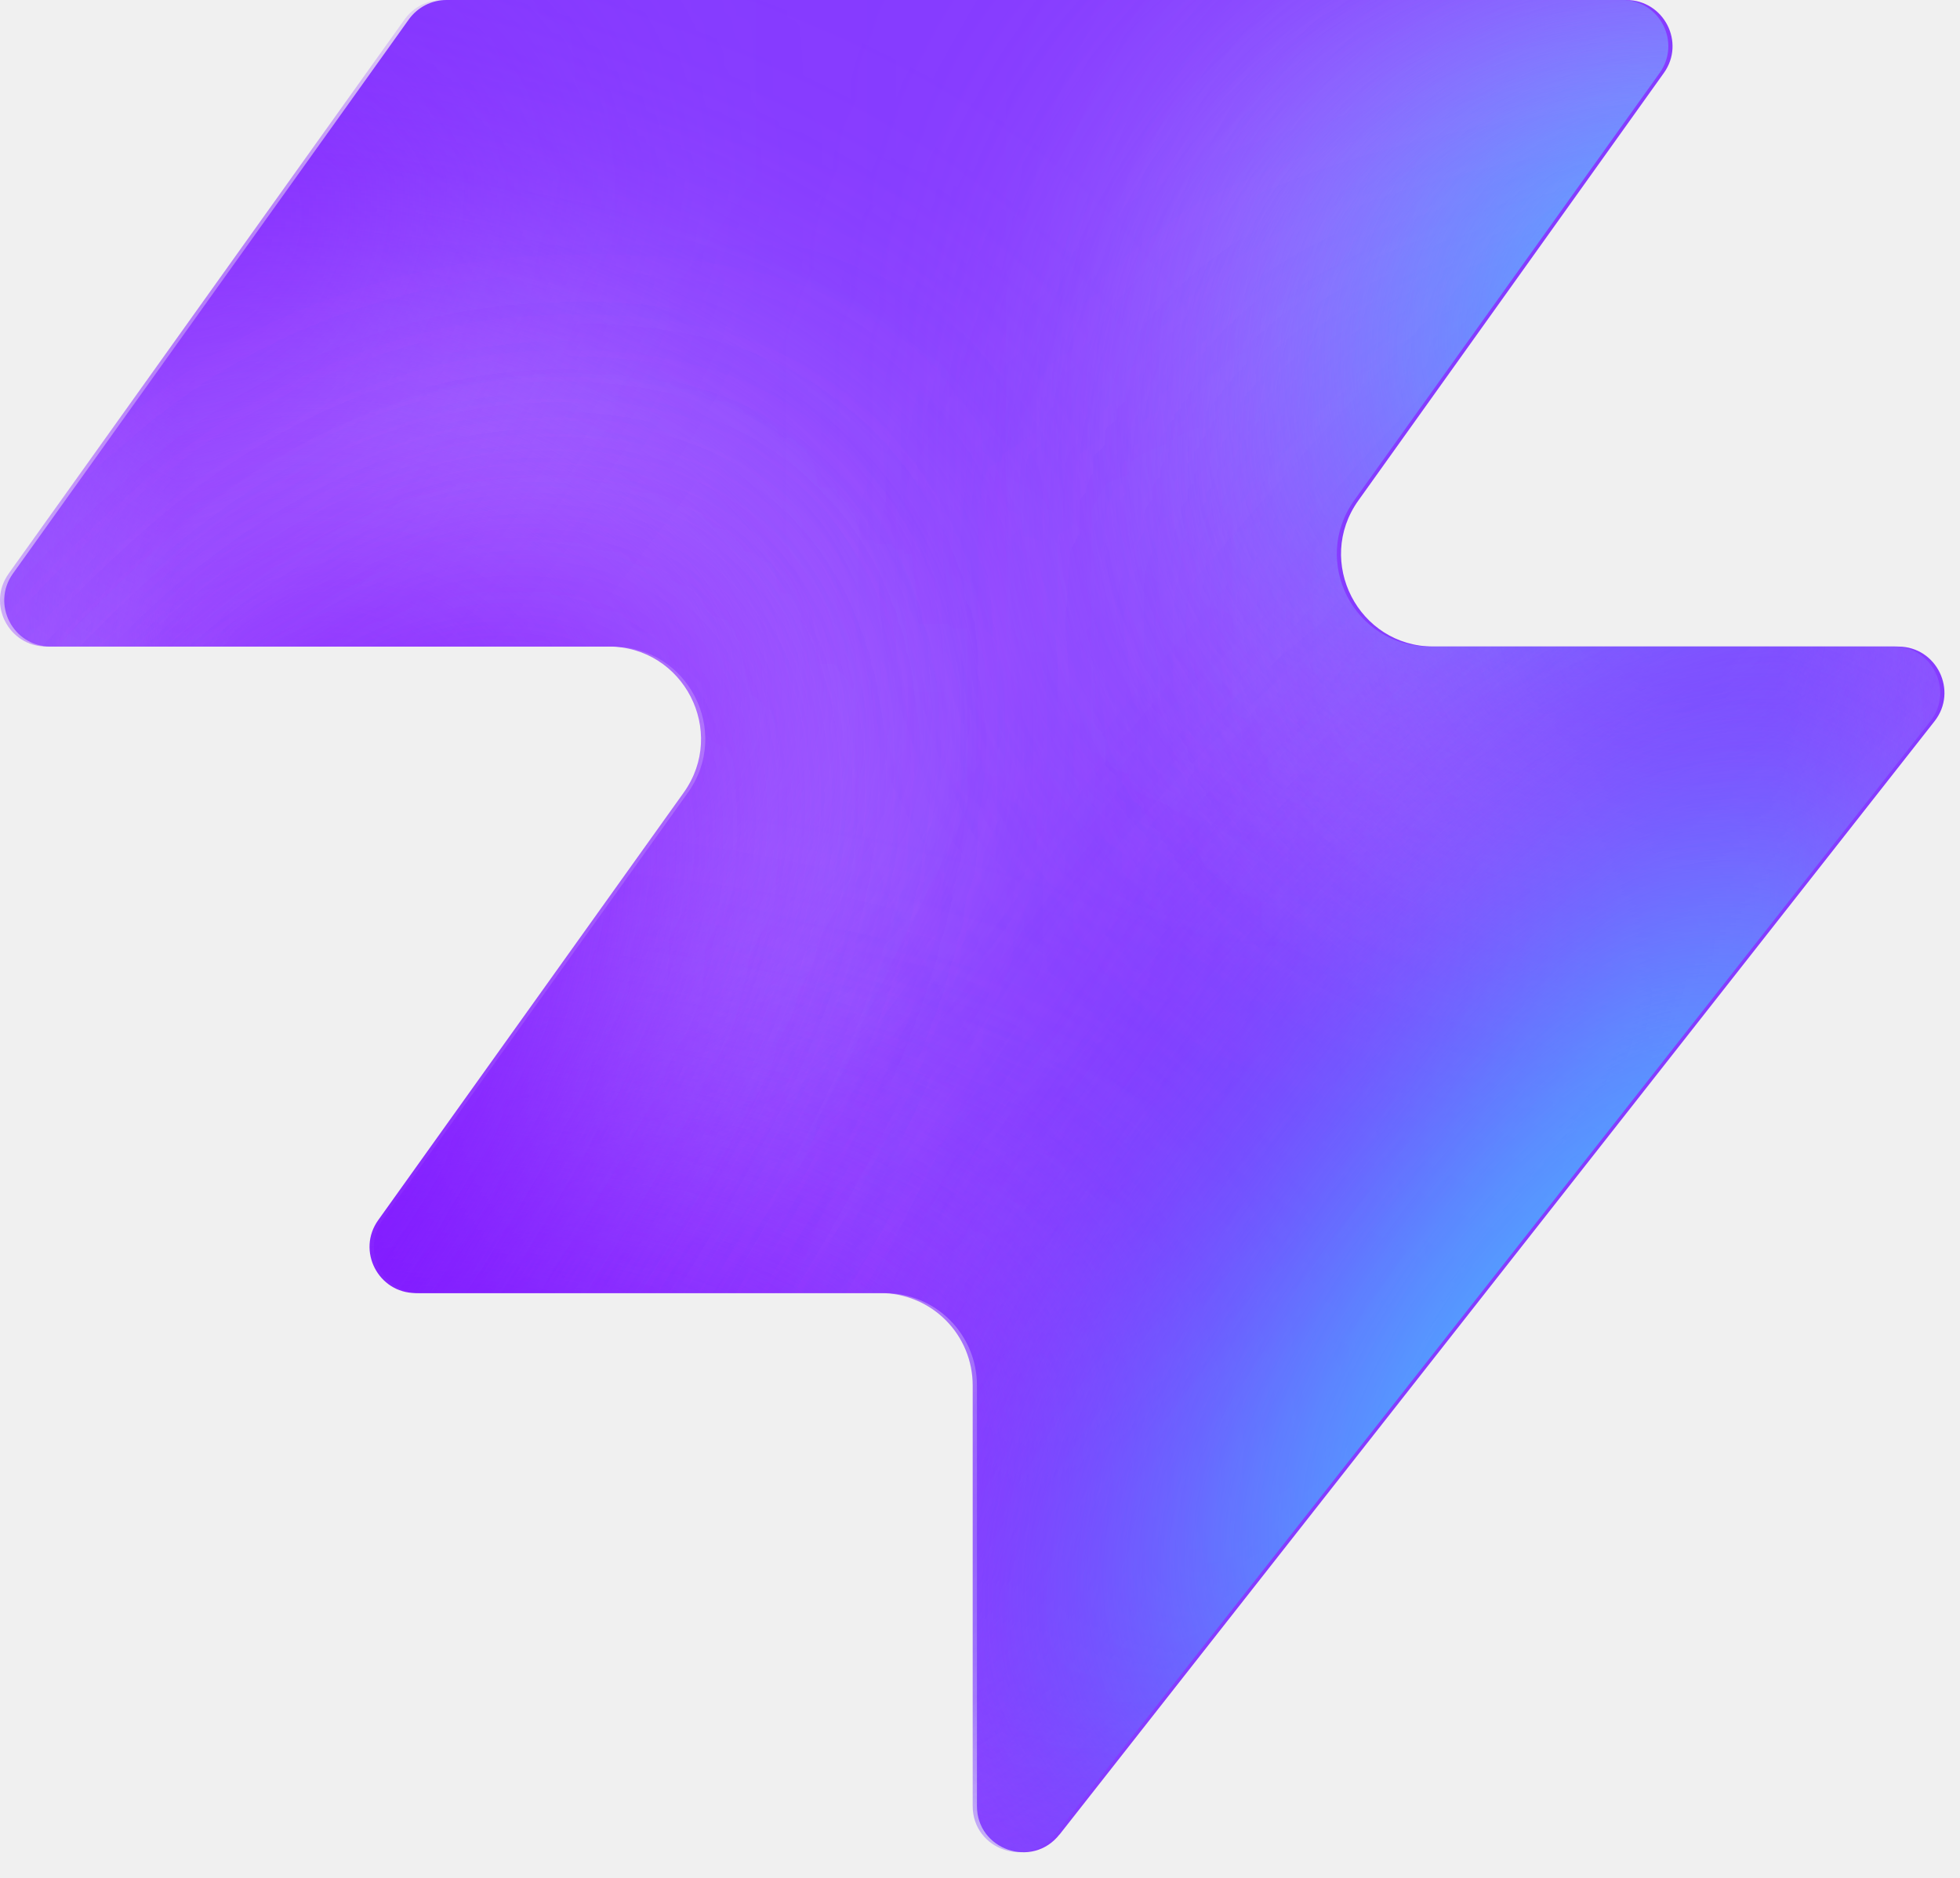
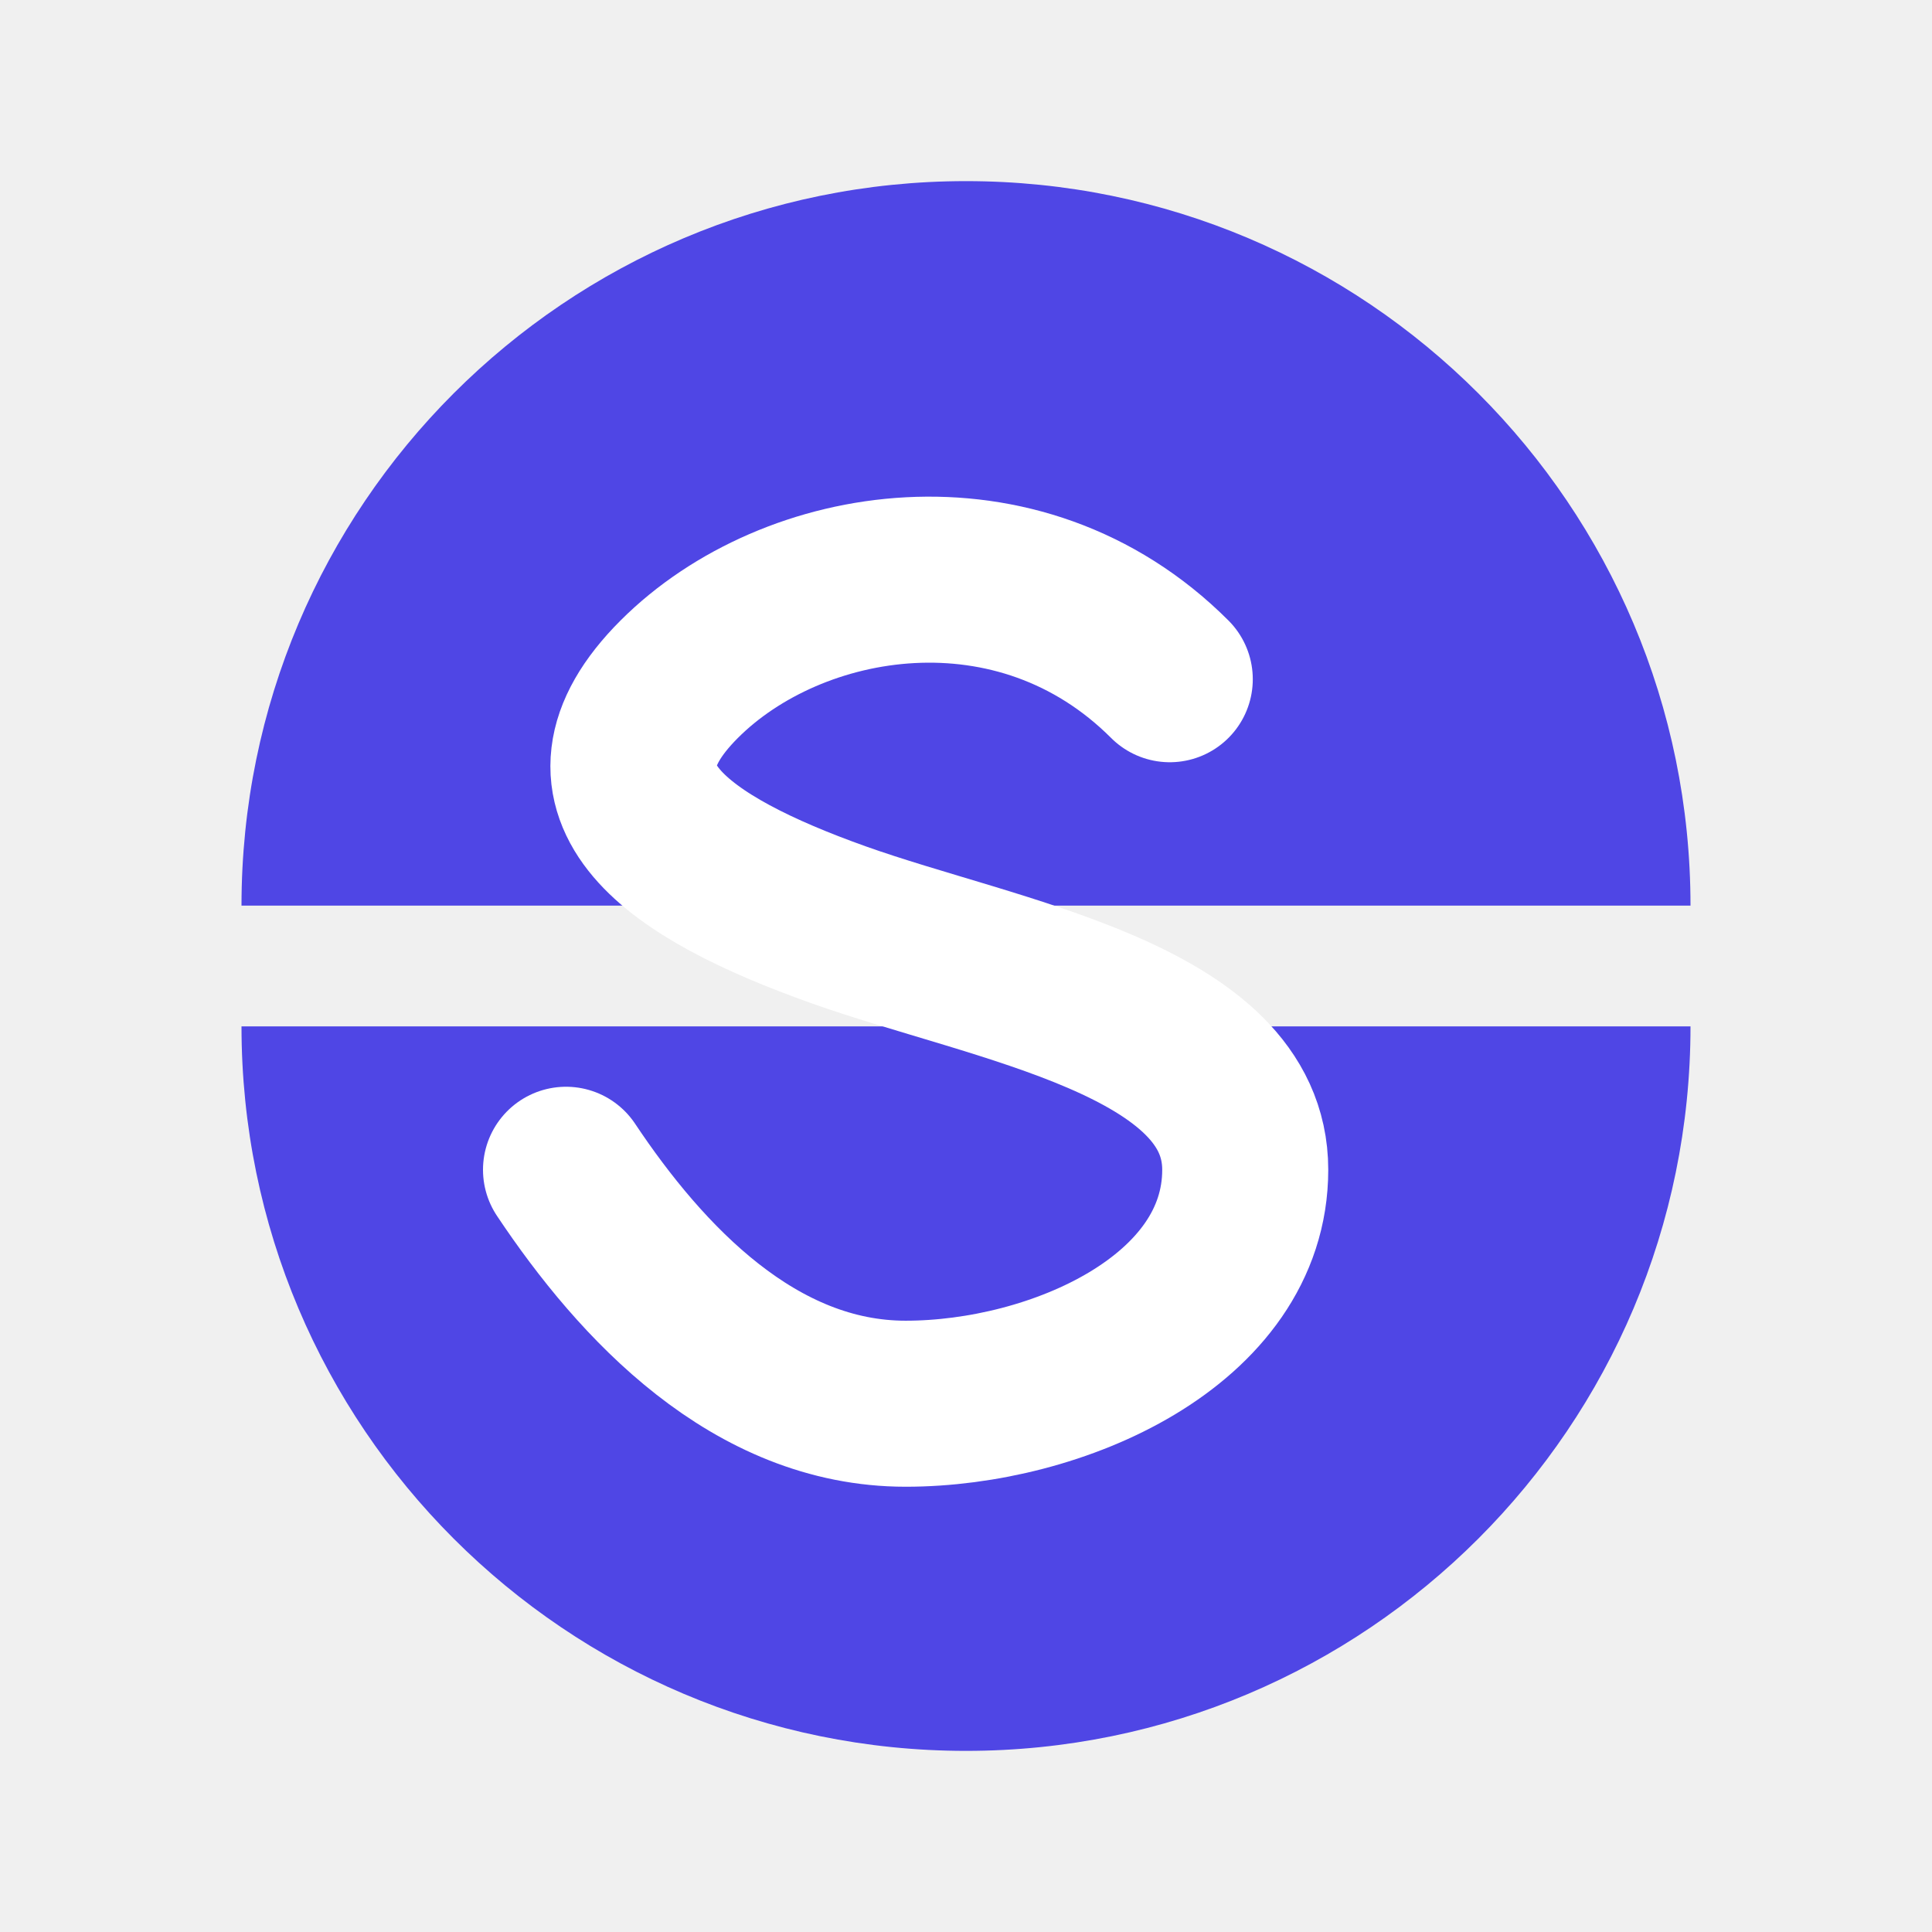
- <svg xmlns="http://www.w3.org/2000/svg" width="48" height="46" fill="none" viewBox="0 0 48 46">
-   <path fill="#863bff" d="M25.946 44.938c-.664.845-2.021.375-2.021-.698V33.937a2.26 2.26 0 0 0-2.262-2.262H10.287c-.92 0-1.456-1.04-.92-1.788l7.48-10.471c1.07-1.497 0-3.578-1.842-3.578H1.237c-.92 0-1.456-1.04-.92-1.788L10.013.474c.214-.297.556-.474.92-.474h28.894c.92 0 1.456 1.04.92 1.788l-7.48 10.471c-1.07 1.498 0 3.579 1.842 3.579h11.377c.943 0 1.473 1.088.89 1.83L25.947 44.94z" style="fill:#863bff;fill:color(display-p3 .525 .23 1);fill-opacity:1" />
-   <mask id="a" width="48" height="46" x="0" y="0" maskUnits="userSpaceOnUse" style="mask-type:alpha">
-     <path fill="#000" d="M25.842 44.938c-.664.844-2.021.375-2.021-.698V33.937a2.26 2.26 0 0 0-2.262-2.262H10.183c-.92 0-1.456-1.04-.92-1.788l7.48-10.471c1.07-1.498 0-3.579-1.842-3.579H1.133c-.92 0-1.456-1.04-.92-1.787L9.91.473c.214-.297.556-.474.92-.474h28.894c.92 0 1.456 1.04.92 1.788l-7.48 10.471c-1.07 1.498 0 3.578 1.842 3.578h11.377c.943 0 1.473 1.088.89 1.832L25.843 44.94z" style="fill:#000;fill-opacity:1" />
-   </mask>
-   <g mask="url(#a)">
-     <g filter="url(#b)">
-       <ellipse cx="5.508" cy="14.704" fill="#ede6ff" rx="5.508" ry="14.704" style="fill:#ede6ff;fill:color(display-p3 .927 .903 1);fill-opacity:1" transform="matrix(.00324 1 1 -.00324 -4.47 31.516)" />
-     </g>
-     <g filter="url(#c)">
-       <ellipse cx="10.399" cy="29.851" fill="#ede6ff" rx="10.399" ry="29.851" style="fill:#ede6ff;fill:color(display-p3 .927 .903 1);fill-opacity:1" transform="matrix(.00324 1 1 -.00324 -39.328 7.883)" />
-     </g>
-     <g filter="url(#d)">
-       <ellipse cx="5.508" cy="30.487" fill="#7e14ff" rx="5.508" ry="30.487" style="fill:#7e14ff;fill:color(display-p3 .492 .077 1);fill-opacity:1" transform="rotate(89.814 -25.913 -14.639)scale(1 -1)" />
-     </g>
-     <g filter="url(#e)">
-       <ellipse cx="5.508" cy="30.599" fill="#7e14ff" rx="5.508" ry="30.599" style="fill:#7e14ff;fill:color(display-p3 .492 .077 1);fill-opacity:1" transform="rotate(89.814 -32.644 -3.334)scale(1 -1)" />
-     </g>
-     <g filter="url(#f)">
-       <ellipse cx="5.508" cy="30.599" fill="#7e14ff" rx="5.508" ry="30.599" style="fill:#7e14ff;fill:color(display-p3 .492 .077 1);fill-opacity:1" transform="matrix(.00324 1 1 -.00324 -34.34 30.47)" />
-     </g>
-     <g filter="url(#g)">
-       <ellipse cx="14.072" cy="22.078" fill="#ede6ff" rx="14.072" ry="22.078" style="fill:#ede6ff;fill:color(display-p3 .927 .903 1);fill-opacity:1" transform="rotate(93.35 24.506 48.493)scale(-1 1)" />
-     </g>
-     <g filter="url(#h)">
-       <ellipse cx="3.47" cy="21.501" fill="#7e14ff" rx="3.47" ry="21.501" style="fill:#7e14ff;fill:color(display-p3 .492 .077 1);fill-opacity:1" transform="rotate(89.009 28.708 47.59)scale(-1 1)" />
-     </g>
-     <g filter="url(#i)">
-       <ellipse cx="3.47" cy="21.501" fill="#7e14ff" rx="3.47" ry="21.501" style="fill:#7e14ff;fill:color(display-p3 .492 .077 1);fill-opacity:1" transform="rotate(89.009 28.708 47.59)scale(-1 1)" />
-     </g>
-     <g filter="url(#j)">
-       <ellipse cx=".387" cy="8.972" fill="#7e14ff" rx="4.407" ry="29.108" style="fill:#7e14ff;fill:color(display-p3 .492 .077 1);fill-opacity:1" transform="rotate(39.51 .387 8.972)" />
-     </g>
-     <g filter="url(#k)">
-       <ellipse cx="47.523" cy="-6.092" fill="#7e14ff" rx="4.407" ry="29.108" style="fill:#7e14ff;fill:color(display-p3 .492 .077 1);fill-opacity:1" transform="rotate(37.892 47.523 -6.092)" />
-     </g>
-     <g filter="url(#l)">
-       <ellipse cx="41.412" cy="6.333" fill="#47bfff" rx="5.971" ry="9.665" style="fill:#47bfff;fill:color(display-p3 .28 .748 1);fill-opacity:1" transform="rotate(37.892 41.412 6.333)" />
-     </g>
-     <g filter="url(#m)">
-       <ellipse cx="-1.879" cy="38.332" fill="#7e14ff" rx="4.407" ry="29.108" style="fill:#7e14ff;fill:color(display-p3 .492 .077 1);fill-opacity:1" transform="rotate(37.892 -1.88 38.332)" />
-     </g>
-     <g filter="url(#n)">
-       <ellipse cx="-1.879" cy="38.332" fill="#7e14ff" rx="4.407" ry="29.108" style="fill:#7e14ff;fill:color(display-p3 .492 .077 1);fill-opacity:1" transform="rotate(37.892 -1.88 38.332)" />
-     </g>
-     <g filter="url(#o)">
-       <ellipse cx="35.651" cy="29.907" fill="#7e14ff" rx="4.407" ry="29.108" style="fill:#7e14ff;fill:color(display-p3 .492 .077 1);fill-opacity:1" transform="rotate(37.892 35.651 29.907)" />
-     </g>
-     <g filter="url(#p)">
-       <ellipse cx="38.418" cy="32.4" fill="#47bfff" rx="5.971" ry="15.297" style="fill:#47bfff;fill:color(display-p3 .28 .748 1);fill-opacity:1" transform="rotate(37.892 38.418 32.4)" />
-     </g>
-   </g>
-   <defs>
-     <filter id="b" width="60.045" height="41.654" x="-19.77" y="16.149" color-interpolation-filters="sRGB" filterUnits="userSpaceOnUse">
-       <feFlood flood-opacity="0" result="BackgroundImageFix" />
-       <feBlend in="SourceGraphic" in2="BackgroundImageFix" result="shape" />
-       <feGaussianBlur result="effect1_foregroundBlur_2002_17158" stdDeviation="7.659" />
-     </filter>
-     <filter id="c" width="90.34" height="51.437" x="-54.613" y="-7.533" color-interpolation-filters="sRGB" filterUnits="userSpaceOnUse">
-       <feFlood flood-opacity="0" result="BackgroundImageFix" />
-       <feBlend in="SourceGraphic" in2="BackgroundImageFix" result="shape" />
-       <feGaussianBlur result="effect1_foregroundBlur_2002_17158" stdDeviation="7.659" />
-     </filter>
-     <filter id="d" width="79.355" height="29.4" x="-49.64" y="2.03" color-interpolation-filters="sRGB" filterUnits="userSpaceOnUse">
-       <feFlood flood-opacity="0" result="BackgroundImageFix" />
-       <feBlend in="SourceGraphic" in2="BackgroundImageFix" result="shape" />
-       <feGaussianBlur result="effect1_foregroundBlur_2002_17158" stdDeviation="4.596" />
-     </filter>
-     <filter id="e" width="79.579" height="29.4" x="-45.045" y="20.029" color-interpolation-filters="sRGB" filterUnits="userSpaceOnUse">
-       <feFlood flood-opacity="0" result="BackgroundImageFix" />
-       <feBlend in="SourceGraphic" in2="BackgroundImageFix" result="shape" />
-       <feGaussianBlur result="effect1_foregroundBlur_2002_17158" stdDeviation="4.596" />
-     </filter>
-     <filter id="f" width="79.579" height="29.4" x="-43.513" y="21.178" color-interpolation-filters="sRGB" filterUnits="userSpaceOnUse">
-       <feFlood flood-opacity="0" result="BackgroundImageFix" />
-       <feBlend in="SourceGraphic" in2="BackgroundImageFix" result="shape" />
-       <feGaussianBlur result="effect1_foregroundBlur_2002_17158" stdDeviation="4.596" />
-     </filter>
-     <filter id="g" width="74.749" height="58.852" x="15.756" y="-17.901" color-interpolation-filters="sRGB" filterUnits="userSpaceOnUse">
-       <feFlood flood-opacity="0" result="BackgroundImageFix" />
-       <feBlend in="SourceGraphic" in2="BackgroundImageFix" result="shape" />
-       <feGaussianBlur result="effect1_foregroundBlur_2002_17158" stdDeviation="7.659" />
-     </filter>
-     <filter id="h" width="61.377" height="25.362" x="23.548" y="2.284" color-interpolation-filters="sRGB" filterUnits="userSpaceOnUse">
-       <feFlood flood-opacity="0" result="BackgroundImageFix" />
-       <feBlend in="SourceGraphic" in2="BackgroundImageFix" result="shape" />
-       <feGaussianBlur result="effect1_foregroundBlur_2002_17158" stdDeviation="4.596" />
-     </filter>
-     <filter id="i" width="61.377" height="25.362" x="23.548" y="2.284" color-interpolation-filters="sRGB" filterUnits="userSpaceOnUse">
-       <feFlood flood-opacity="0" result="BackgroundImageFix" />
-       <feBlend in="SourceGraphic" in2="BackgroundImageFix" result="shape" />
-       <feGaussianBlur result="effect1_foregroundBlur_2002_17158" stdDeviation="4.596" />
-     </filter>
-     <filter id="j" width="56.045" height="63.649" x="-27.636" y="-22.853" color-interpolation-filters="sRGB" filterUnits="userSpaceOnUse">
-       <feFlood flood-opacity="0" result="BackgroundImageFix" />
-       <feBlend in="SourceGraphic" in2="BackgroundImageFix" result="shape" />
-       <feGaussianBlur result="effect1_foregroundBlur_2002_17158" stdDeviation="4.596" />
-     </filter>
-     <filter id="k" width="54.814" height="64.646" x="20.116" y="-38.415" color-interpolation-filters="sRGB" filterUnits="userSpaceOnUse">
-       <feFlood flood-opacity="0" result="BackgroundImageFix" />
-       <feBlend in="SourceGraphic" in2="BackgroundImageFix" result="shape" />
-       <feGaussianBlur result="effect1_foregroundBlur_2002_17158" stdDeviation="4.596" />
-     </filter>
-     <filter id="l" width="33.541" height="35.313" x="24.641" y="-11.323" color-interpolation-filters="sRGB" filterUnits="userSpaceOnUse">
-       <feFlood flood-opacity="0" result="BackgroundImageFix" />
-       <feBlend in="SourceGraphic" in2="BackgroundImageFix" result="shape" />
-       <feGaussianBlur result="effect1_foregroundBlur_2002_17158" stdDeviation="4.596" />
-     </filter>
-     <filter id="m" width="54.814" height="64.646" x="-29.286" y="6.009" color-interpolation-filters="sRGB" filterUnits="userSpaceOnUse">
-       <feFlood flood-opacity="0" result="BackgroundImageFix" />
-       <feBlend in="SourceGraphic" in2="BackgroundImageFix" result="shape" />
-       <feGaussianBlur result="effect1_foregroundBlur_2002_17158" stdDeviation="4.596" />
-     </filter>
-     <filter id="n" width="54.814" height="64.646" x="-29.286" y="6.009" color-interpolation-filters="sRGB" filterUnits="userSpaceOnUse">
-       <feFlood flood-opacity="0" result="BackgroundImageFix" />
-       <feBlend in="SourceGraphic" in2="BackgroundImageFix" result="shape" />
-       <feGaussianBlur result="effect1_foregroundBlur_2002_17158" stdDeviation="4.596" />
-     </filter>
-     <filter id="o" width="54.814" height="64.646" x="8.244" y="-2.416" color-interpolation-filters="sRGB" filterUnits="userSpaceOnUse">
-       <feFlood flood-opacity="0" result="BackgroundImageFix" />
-       <feBlend in="SourceGraphic" in2="BackgroundImageFix" result="shape" />
-       <feGaussianBlur result="effect1_foregroundBlur_2002_17158" stdDeviation="4.596" />
-     </filter>
-     <filter id="p" width="39.409" height="43.623" x="18.713" y="10.588" color-interpolation-filters="sRGB" filterUnits="userSpaceOnUse">
-       <feFlood flood-opacity="0" result="BackgroundImageFix" />
-       <feBlend in="SourceGraphic" in2="BackgroundImageFix" result="shape" />
-       <feGaussianBlur result="effect1_foregroundBlur_2002_17158" stdDeviation="4.596" />
-     </filter>
-   </defs>
+ <svg xmlns="http://www.w3.org/2000/svg" viewBox="0 0 512 512" fill="none">
+   <path d="M64 240 A192 192 0 0 1 448 240 Z" fill="#4f46e5" />
+   <path d="M64 272 A192 192 0 0 0 448 272 Z" fill="#4f46e5" />
+   <path d="M310 180 C270 140, 210 150, 180 180 C150 210, 180 230, 222 245 C264 260, 330 270, 330 310 C330 350, 280 372, 240 372 C200 372, 170 340, 150 310" stroke="#ffffff" stroke-width="44" stroke-linecap="round" stroke-linejoin="round" fill="none" />
</svg>
